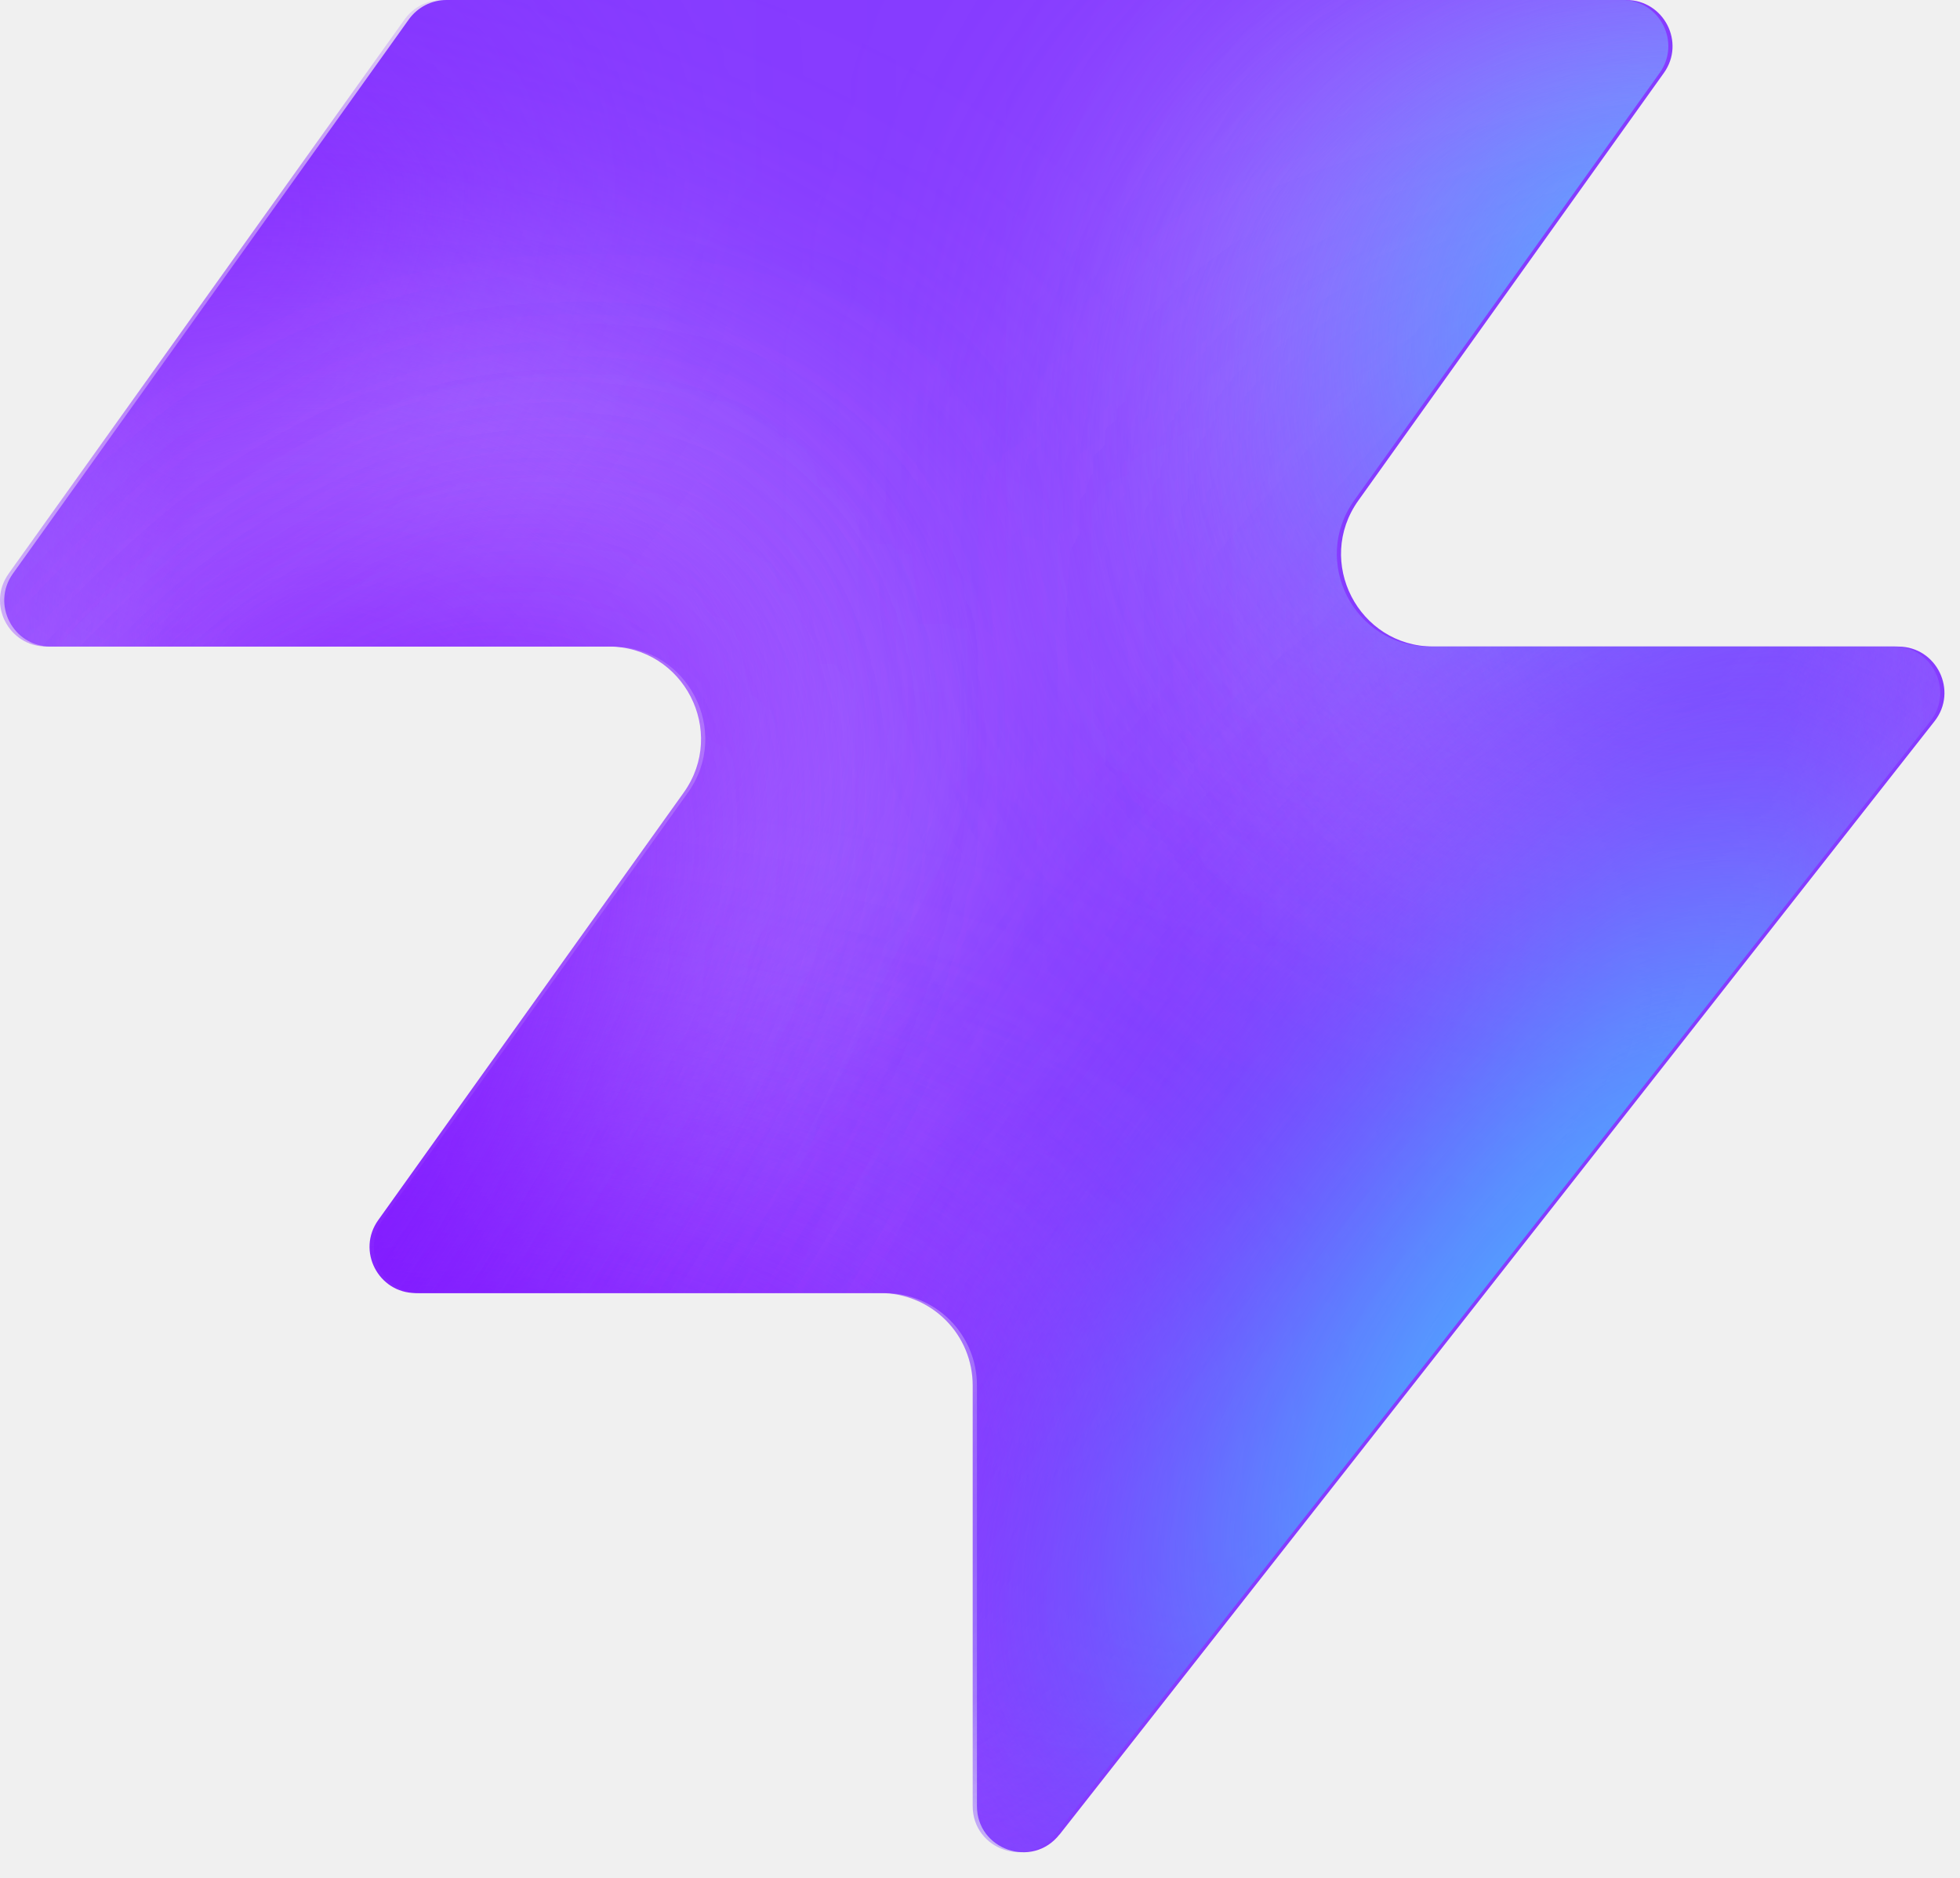
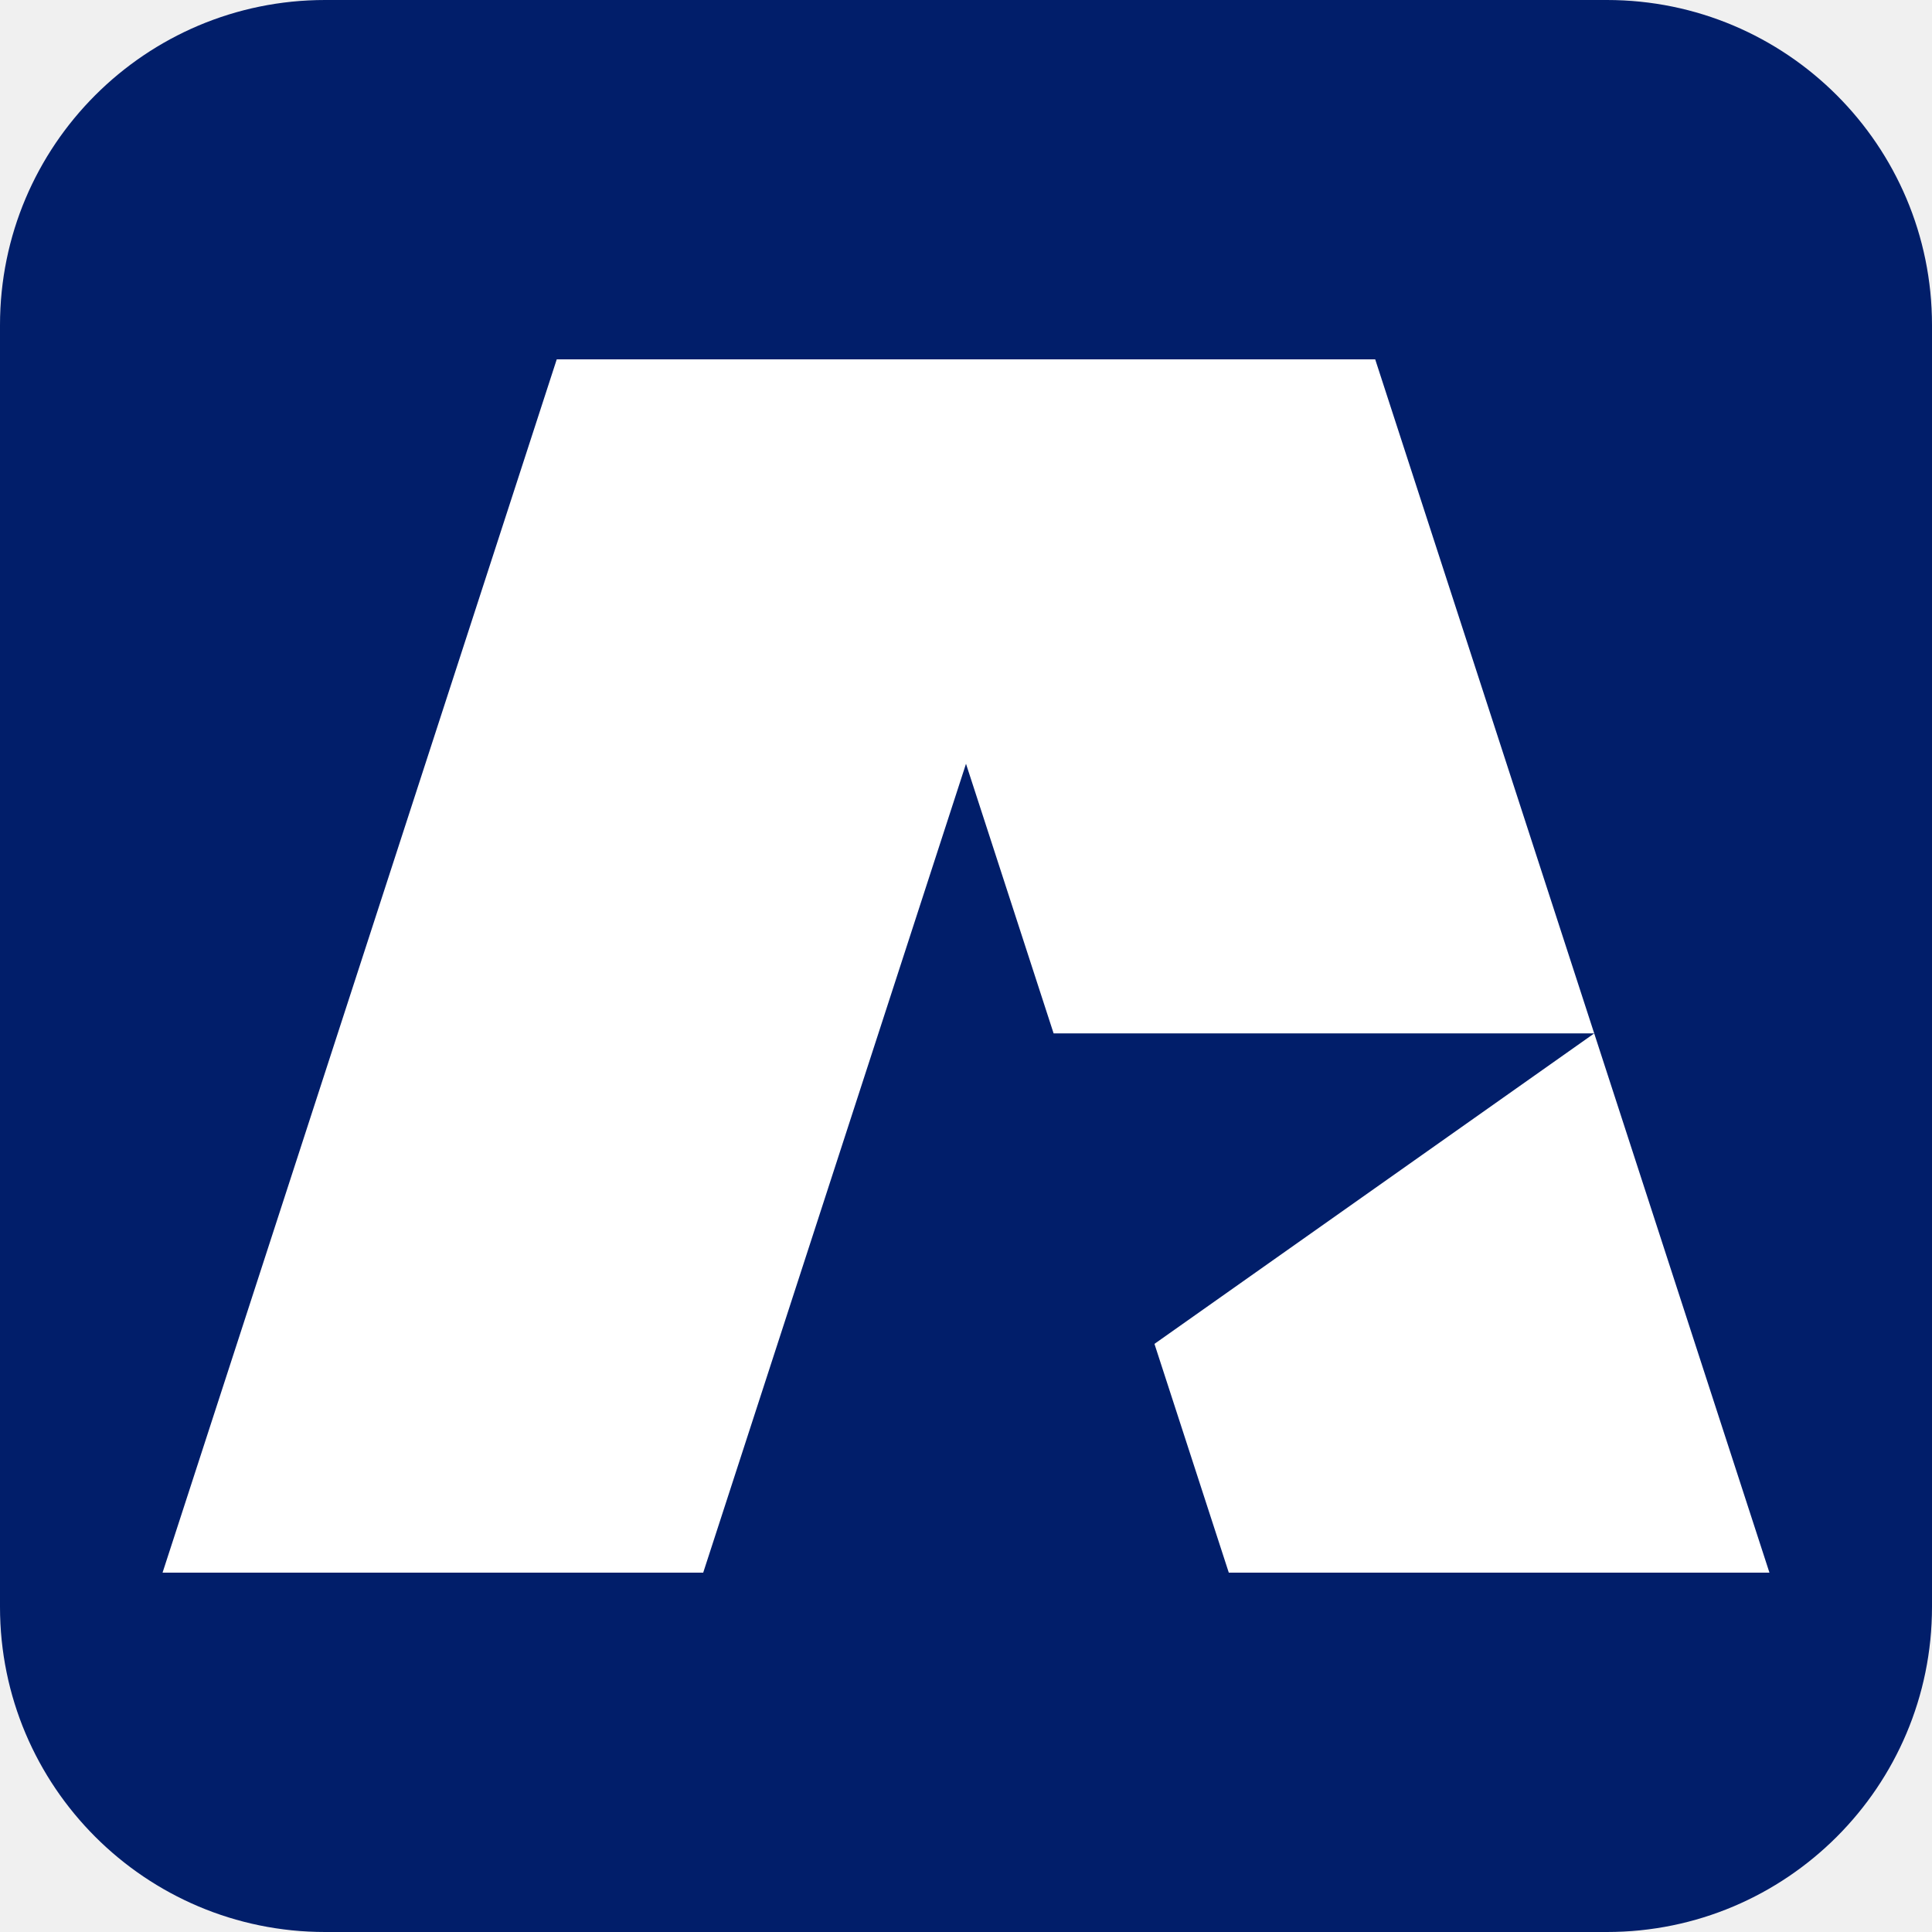
- <svg xmlns="http://www.w3.org/2000/svg" width="48" height="46" fill="none" viewBox="0 0 48 46">
-   <path fill="#863bff" d="M25.946 44.938c-.664.845-2.021.375-2.021-.698V33.937a2.26 2.26 0 0 0-2.262-2.262H10.287c-.92 0-1.456-1.04-.92-1.788l7.48-10.471c1.07-1.497 0-3.578-1.842-3.578H1.237c-.92 0-1.456-1.04-.92-1.788L10.013.474c.214-.297.556-.474.92-.474h28.894c.92 0 1.456 1.04.92 1.788l-7.48 10.471c-1.07 1.498 0 3.579 1.842 3.579h11.377c.943 0 1.473 1.088.89 1.83L25.947 44.94z" style="fill:#863bff;fill:color(display-p3 .525 .23 1);fill-opacity:1" />
-   <mask id="a" width="48" height="46" x="0" y="0" maskUnits="userSpaceOnUse" style="mask-type:alpha">
-     <path fill="#000" d="M25.842 44.938c-.664.844-2.021.375-2.021-.698V33.937a2.26 2.26 0 0 0-2.262-2.262H10.183c-.92 0-1.456-1.04-.92-1.788l7.48-10.471c1.07-1.498 0-3.579-1.842-3.579H1.133c-.92 0-1.456-1.04-.92-1.787L9.91.473c.214-.297.556-.474.92-.474h28.894c.92 0 1.456 1.04.92 1.788l-7.48 10.471c-1.07 1.498 0 3.578 1.842 3.578h11.377c.943 0 1.473 1.088.89 1.832L25.843 44.94z" style="fill:#000;fill-opacity:1" />
-   </mask>
-   <g mask="url(#a)">
-     <g filter="url(#b)">
-       <ellipse cx="5.508" cy="14.704" fill="#ede6ff" rx="5.508" ry="14.704" style="fill:#ede6ff;fill:color(display-p3 .927 .903 1);fill-opacity:1" transform="matrix(.00324 1 1 -.00324 -4.47 31.516)" />
-     </g>
-     <g filter="url(#c)">
-       <ellipse cx="10.399" cy="29.851" fill="#ede6ff" rx="10.399" ry="29.851" style="fill:#ede6ff;fill:color(display-p3 .927 .903 1);fill-opacity:1" transform="matrix(.00324 1 1 -.00324 -39.328 7.883)" />
-     </g>
-     <g filter="url(#d)">
-       <ellipse cx="5.508" cy="30.487" fill="#7e14ff" rx="5.508" ry="30.487" style="fill:#7e14ff;fill:color(display-p3 .492 .077 1);fill-opacity:1" transform="rotate(89.814 -25.913 -14.639)scale(1 -1)" />
-     </g>
-     <g filter="url(#e)">
-       <ellipse cx="5.508" cy="30.599" fill="#7e14ff" rx="5.508" ry="30.599" style="fill:#7e14ff;fill:color(display-p3 .492 .077 1);fill-opacity:1" transform="rotate(89.814 -32.644 -3.334)scale(1 -1)" />
-     </g>
-     <g filter="url(#f)">
-       <ellipse cx="5.508" cy="30.599" fill="#7e14ff" rx="5.508" ry="30.599" style="fill:#7e14ff;fill:color(display-p3 .492 .077 1);fill-opacity:1" transform="matrix(.00324 1 1 -.00324 -34.34 30.47)" />
-     </g>
-     <g filter="url(#g)">
-       <ellipse cx="14.072" cy="22.078" fill="#ede6ff" rx="14.072" ry="22.078" style="fill:#ede6ff;fill:color(display-p3 .927 .903 1);fill-opacity:1" transform="rotate(93.35 24.506 48.493)scale(-1 1)" />
-     </g>
-     <g filter="url(#h)">
-       <ellipse cx="3.47" cy="21.501" fill="#7e14ff" rx="3.47" ry="21.501" style="fill:#7e14ff;fill:color(display-p3 .492 .077 1);fill-opacity:1" transform="rotate(89.009 28.708 47.59)scale(-1 1)" />
-     </g>
-     <g filter="url(#i)">
-       <ellipse cx="3.47" cy="21.501" fill="#7e14ff" rx="3.47" ry="21.501" style="fill:#7e14ff;fill:color(display-p3 .492 .077 1);fill-opacity:1" transform="rotate(89.009 28.708 47.59)scale(-1 1)" />
-     </g>
-     <g filter="url(#j)">
-       <ellipse cx=".387" cy="8.972" fill="#7e14ff" rx="4.407" ry="29.108" style="fill:#7e14ff;fill:color(display-p3 .492 .077 1);fill-opacity:1" transform="rotate(39.51 .387 8.972)" />
-     </g>
-     <g filter="url(#k)">
-       <ellipse cx="47.523" cy="-6.092" fill="#7e14ff" rx="4.407" ry="29.108" style="fill:#7e14ff;fill:color(display-p3 .492 .077 1);fill-opacity:1" transform="rotate(37.892 47.523 -6.092)" />
-     </g>
-     <g filter="url(#l)">
-       <ellipse cx="41.412" cy="6.333" fill="#47bfff" rx="5.971" ry="9.665" style="fill:#47bfff;fill:color(display-p3 .28 .748 1);fill-opacity:1" transform="rotate(37.892 41.412 6.333)" />
-     </g>
-     <g filter="url(#m)">
-       <ellipse cx="-1.879" cy="38.332" fill="#7e14ff" rx="4.407" ry="29.108" style="fill:#7e14ff;fill:color(display-p3 .492 .077 1);fill-opacity:1" transform="rotate(37.892 -1.88 38.332)" />
-     </g>
-     <g filter="url(#n)">
-       <ellipse cx="-1.879" cy="38.332" fill="#7e14ff" rx="4.407" ry="29.108" style="fill:#7e14ff;fill:color(display-p3 .492 .077 1);fill-opacity:1" transform="rotate(37.892 -1.88 38.332)" />
-     </g>
-     <g filter="url(#o)">
-       <ellipse cx="35.651" cy="29.907" fill="#7e14ff" rx="4.407" ry="29.108" style="fill:#7e14ff;fill:color(display-p3 .492 .077 1);fill-opacity:1" transform="rotate(37.892 35.651 29.907)" />
-     </g>
-     <g filter="url(#p)">
-       <ellipse cx="38.418" cy="32.4" fill="#47bfff" rx="5.971" ry="15.297" style="fill:#47bfff;fill:color(display-p3 .28 .748 1);fill-opacity:1" transform="rotate(37.892 38.418 32.4)" />
-     </g>
-   </g>
-   <defs>
-     <filter id="b" width="60.045" height="41.654" x="-19.77" y="16.149" color-interpolation-filters="sRGB" filterUnits="userSpaceOnUse">
-       <feFlood flood-opacity="0" result="BackgroundImageFix" />
-       <feBlend in="SourceGraphic" in2="BackgroundImageFix" result="shape" />
-       <feGaussianBlur result="effect1_foregroundBlur_2002_17158" stdDeviation="7.659" />
-     </filter>
-     <filter id="c" width="90.34" height="51.437" x="-54.613" y="-7.533" color-interpolation-filters="sRGB" filterUnits="userSpaceOnUse">
-       <feFlood flood-opacity="0" result="BackgroundImageFix" />
-       <feBlend in="SourceGraphic" in2="BackgroundImageFix" result="shape" />
-       <feGaussianBlur result="effect1_foregroundBlur_2002_17158" stdDeviation="7.659" />
-     </filter>
-     <filter id="d" width="79.355" height="29.4" x="-49.64" y="2.03" color-interpolation-filters="sRGB" filterUnits="userSpaceOnUse">
-       <feFlood flood-opacity="0" result="BackgroundImageFix" />
-       <feBlend in="SourceGraphic" in2="BackgroundImageFix" result="shape" />
-       <feGaussianBlur result="effect1_foregroundBlur_2002_17158" stdDeviation="4.596" />
-     </filter>
-     <filter id="e" width="79.579" height="29.4" x="-45.045" y="20.029" color-interpolation-filters="sRGB" filterUnits="userSpaceOnUse">
-       <feFlood flood-opacity="0" result="BackgroundImageFix" />
-       <feBlend in="SourceGraphic" in2="BackgroundImageFix" result="shape" />
-       <feGaussianBlur result="effect1_foregroundBlur_2002_17158" stdDeviation="4.596" />
-     </filter>
-     <filter id="f" width="79.579" height="29.4" x="-43.513" y="21.178" color-interpolation-filters="sRGB" filterUnits="userSpaceOnUse">
-       <feFlood flood-opacity="0" result="BackgroundImageFix" />
-       <feBlend in="SourceGraphic" in2="BackgroundImageFix" result="shape" />
-       <feGaussianBlur result="effect1_foregroundBlur_2002_17158" stdDeviation="4.596" />
-     </filter>
-     <filter id="g" width="74.749" height="58.852" x="15.756" y="-17.901" color-interpolation-filters="sRGB" filterUnits="userSpaceOnUse">
-       <feFlood flood-opacity="0" result="BackgroundImageFix" />
-       <feBlend in="SourceGraphic" in2="BackgroundImageFix" result="shape" />
-       <feGaussianBlur result="effect1_foregroundBlur_2002_17158" stdDeviation="7.659" />
-     </filter>
-     <filter id="h" width="61.377" height="25.362" x="23.548" y="2.284" color-interpolation-filters="sRGB" filterUnits="userSpaceOnUse">
-       <feFlood flood-opacity="0" result="BackgroundImageFix" />
-       <feBlend in="SourceGraphic" in2="BackgroundImageFix" result="shape" />
-       <feGaussianBlur result="effect1_foregroundBlur_2002_17158" stdDeviation="4.596" />
-     </filter>
-     <filter id="i" width="61.377" height="25.362" x="23.548" y="2.284" color-interpolation-filters="sRGB" filterUnits="userSpaceOnUse">
-       <feFlood flood-opacity="0" result="BackgroundImageFix" />
-       <feBlend in="SourceGraphic" in2="BackgroundImageFix" result="shape" />
-       <feGaussianBlur result="effect1_foregroundBlur_2002_17158" stdDeviation="4.596" />
-     </filter>
-     <filter id="j" width="56.045" height="63.649" x="-27.636" y="-22.853" color-interpolation-filters="sRGB" filterUnits="userSpaceOnUse">
-       <feFlood flood-opacity="0" result="BackgroundImageFix" />
-       <feBlend in="SourceGraphic" in2="BackgroundImageFix" result="shape" />
-       <feGaussianBlur result="effect1_foregroundBlur_2002_17158" stdDeviation="4.596" />
-     </filter>
-     <filter id="k" width="54.814" height="64.646" x="20.116" y="-38.415" color-interpolation-filters="sRGB" filterUnits="userSpaceOnUse">
-       <feFlood flood-opacity="0" result="BackgroundImageFix" />
-       <feBlend in="SourceGraphic" in2="BackgroundImageFix" result="shape" />
-       <feGaussianBlur result="effect1_foregroundBlur_2002_17158" stdDeviation="4.596" />
-     </filter>
-     <filter id="l" width="33.541" height="35.313" x="24.641" y="-11.323" color-interpolation-filters="sRGB" filterUnits="userSpaceOnUse">
-       <feFlood flood-opacity="0" result="BackgroundImageFix" />
-       <feBlend in="SourceGraphic" in2="BackgroundImageFix" result="shape" />
-       <feGaussianBlur result="effect1_foregroundBlur_2002_17158" stdDeviation="4.596" />
-     </filter>
-     <filter id="m" width="54.814" height="64.646" x="-29.286" y="6.009" color-interpolation-filters="sRGB" filterUnits="userSpaceOnUse">
-       <feFlood flood-opacity="0" result="BackgroundImageFix" />
-       <feBlend in="SourceGraphic" in2="BackgroundImageFix" result="shape" />
-       <feGaussianBlur result="effect1_foregroundBlur_2002_17158" stdDeviation="4.596" />
-     </filter>
-     <filter id="n" width="54.814" height="64.646" x="-29.286" y="6.009" color-interpolation-filters="sRGB" filterUnits="userSpaceOnUse">
-       <feFlood flood-opacity="0" result="BackgroundImageFix" />
-       <feBlend in="SourceGraphic" in2="BackgroundImageFix" result="shape" />
-       <feGaussianBlur result="effect1_foregroundBlur_2002_17158" stdDeviation="4.596" />
-     </filter>
-     <filter id="o" width="54.814" height="64.646" x="8.244" y="-2.416" color-interpolation-filters="sRGB" filterUnits="userSpaceOnUse">
-       <feFlood flood-opacity="0" result="BackgroundImageFix" />
-       <feBlend in="SourceGraphic" in2="BackgroundImageFix" result="shape" />
-       <feGaussianBlur result="effect1_foregroundBlur_2002_17158" stdDeviation="4.596" />
-     </filter>
-     <filter id="p" width="39.409" height="43.623" x="18.713" y="10.588" color-interpolation-filters="sRGB" filterUnits="userSpaceOnUse">
-       <feFlood flood-opacity="0" result="BackgroundImageFix" />
-       <feBlend in="SourceGraphic" in2="BackgroundImageFix" result="shape" />
-       <feGaussianBlur result="effect1_foregroundBlur_2002_17158" stdDeviation="4.596" />
-     </filter>
-   </defs>
+ <svg xmlns="http://www.w3.org/2000/svg" viewBox="-3 -0.953 35.656 35.656">
+   <rect x="-3" y="-0.953" width="35.656" height="35.656" rx="6" fill="#011e6a" />
+   <path fill="#ffffff" d="M29.656 28.071H19.678L18.306 23.849L26.422 18.119L29.656 28.071ZM7.275 5.679L0 28.071H9.978L14.828 13.143L16.445 18.119H26.422L22.38 5.679H7.275Z" />
</svg>
